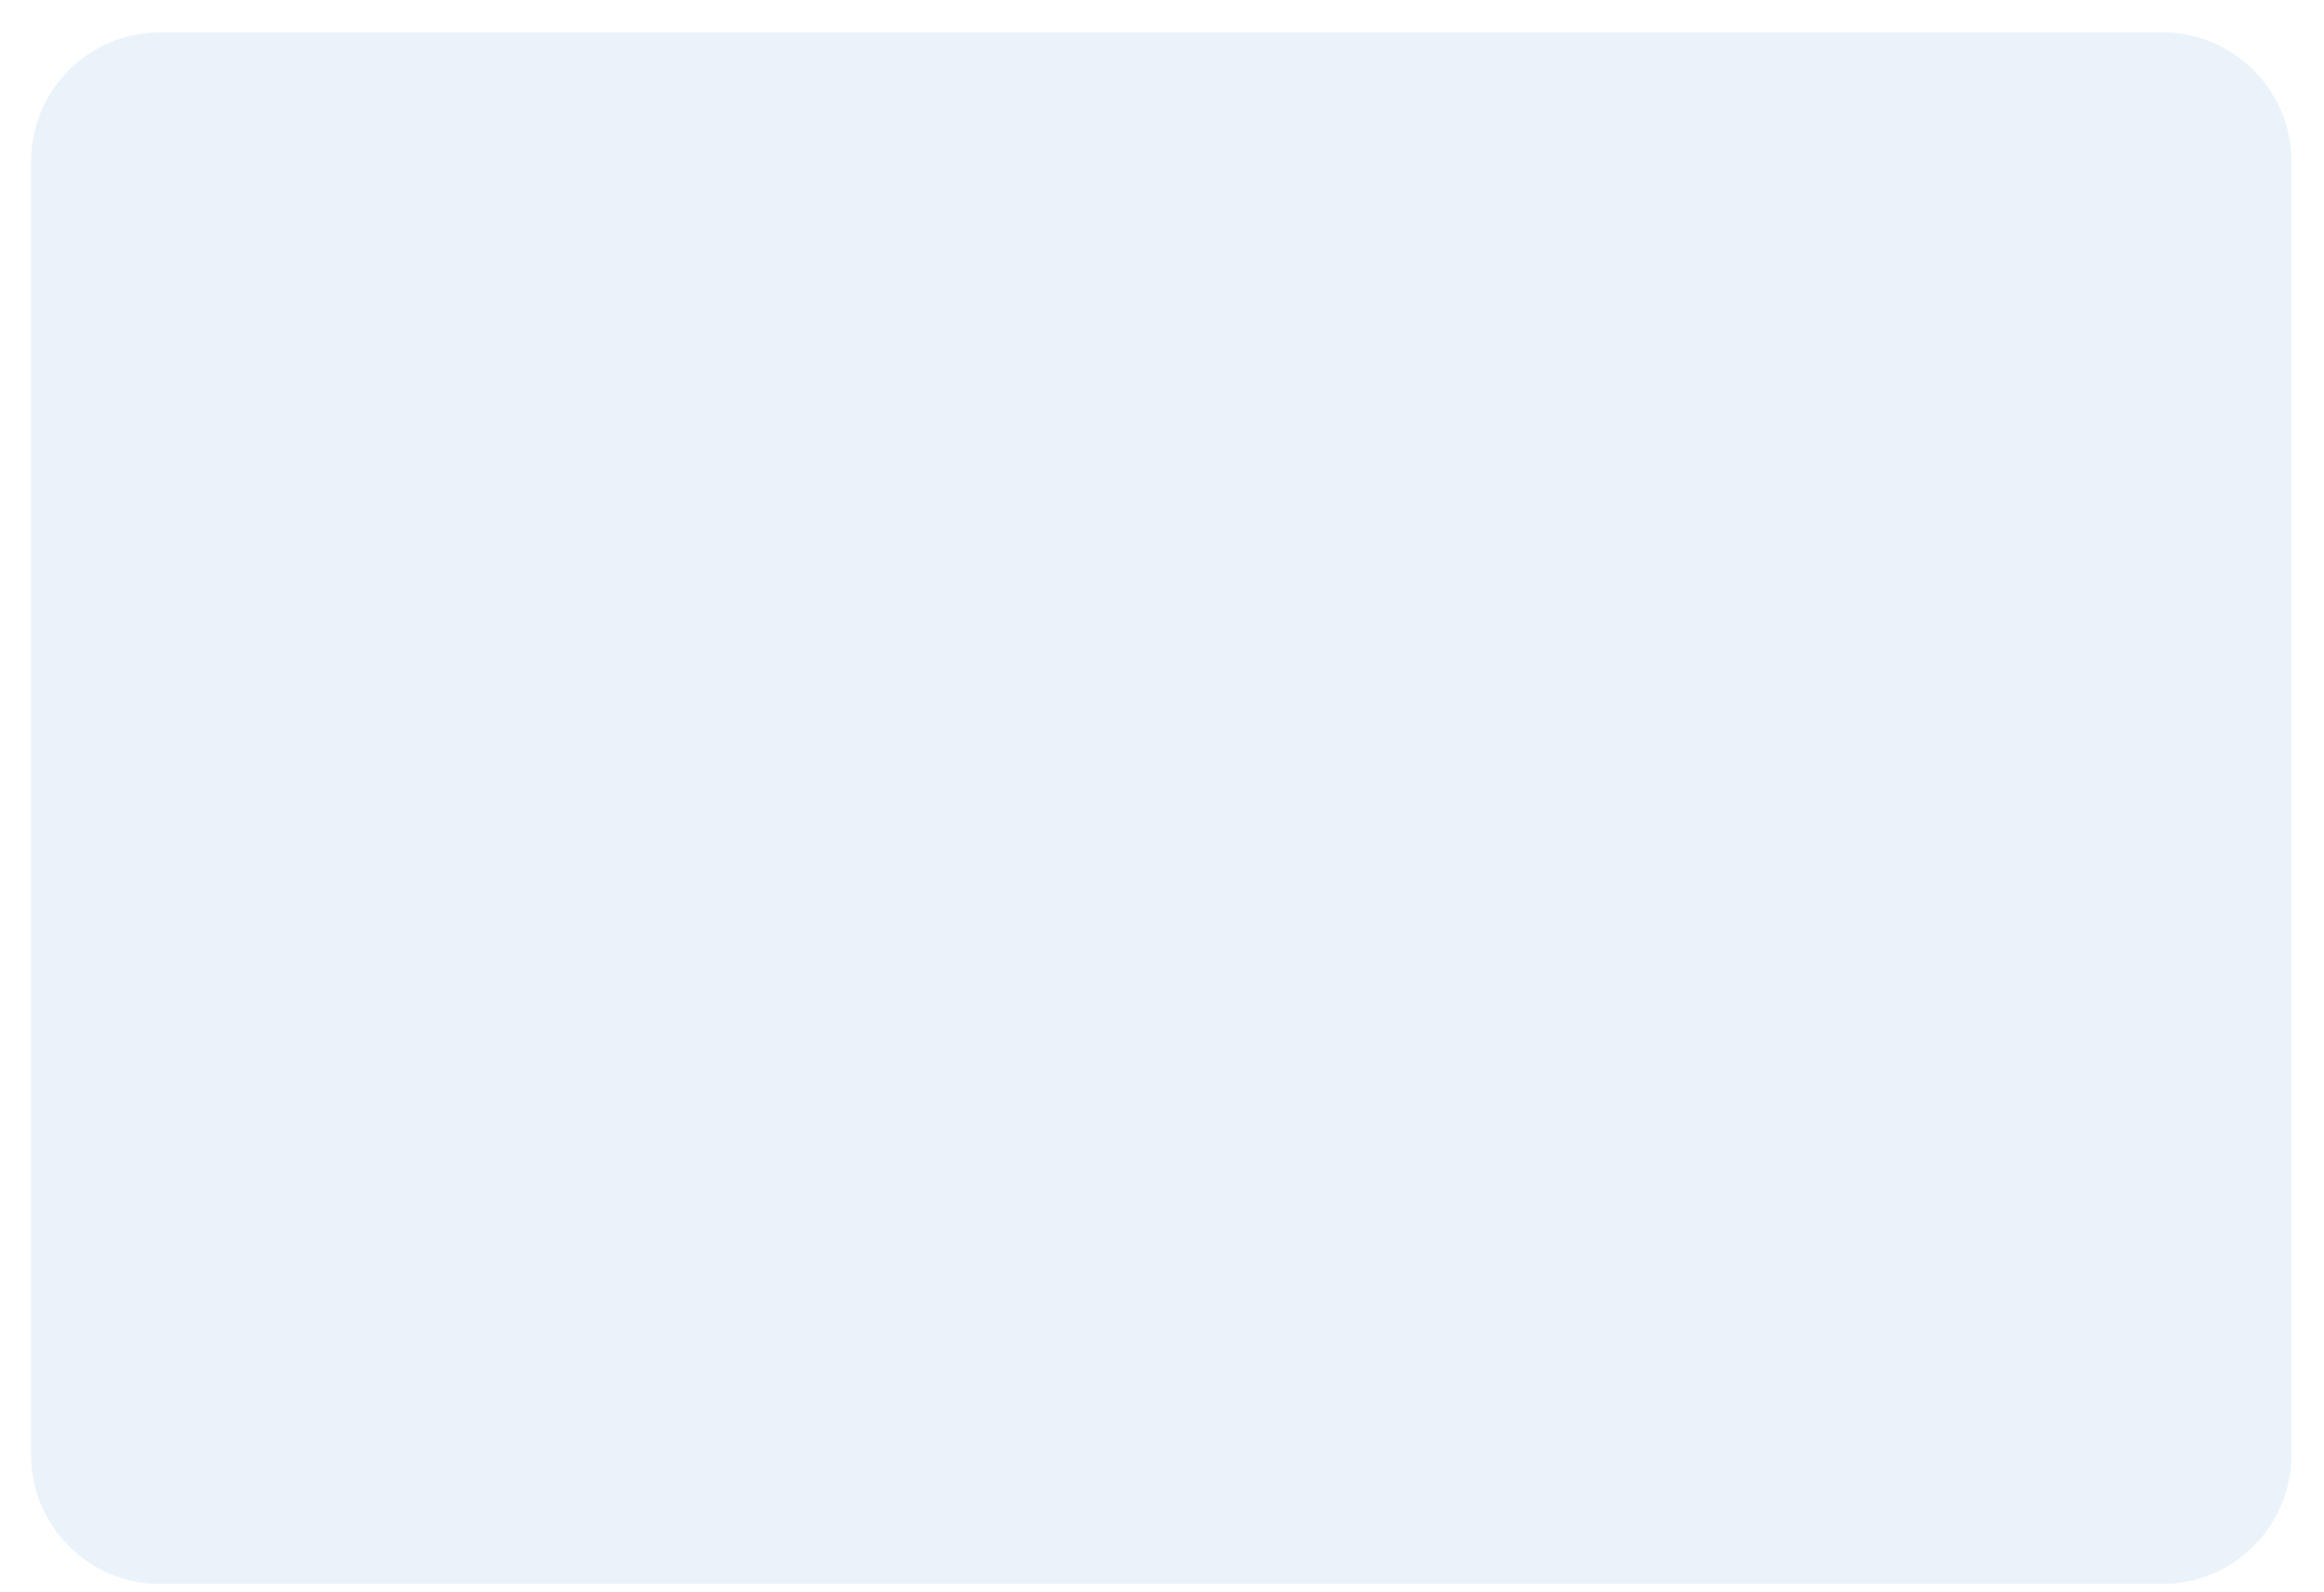
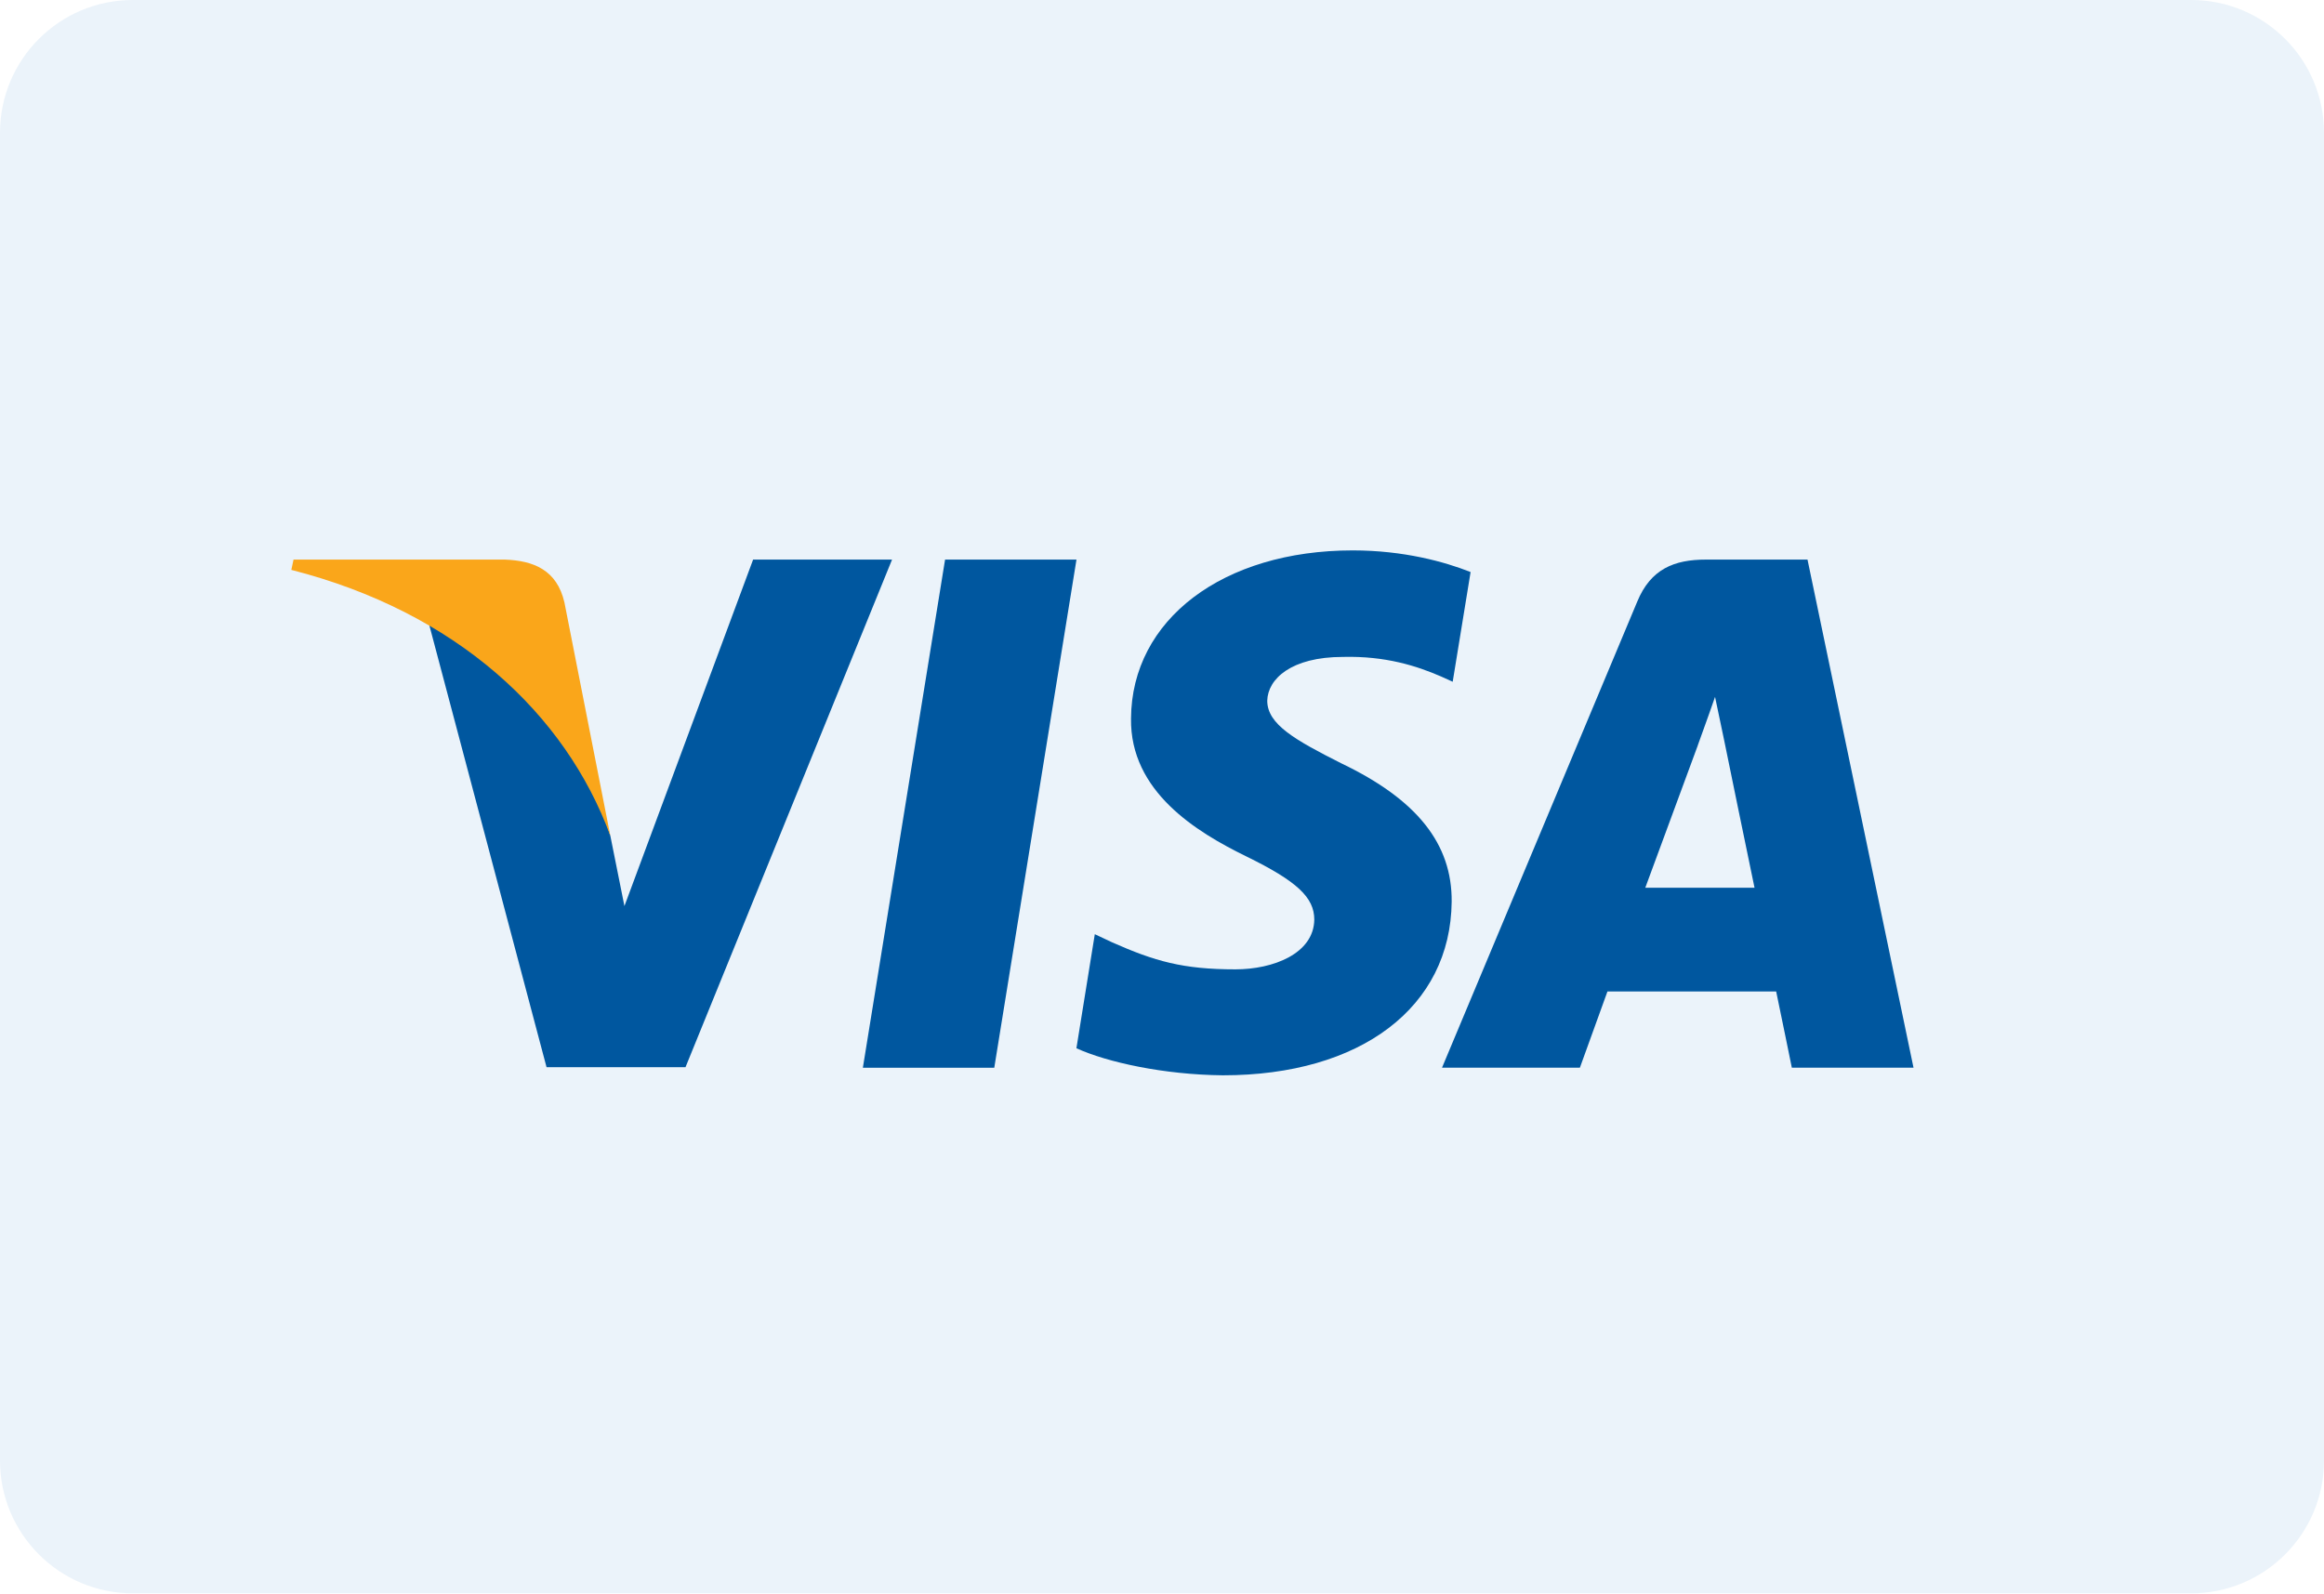
- <svg xmlns="http://www.w3.org/2000/svg" width="54" height="37" viewBox="0 0 54 37" fill="none">
-   <path d="M50.242 0.751H3.722C2.065 0.751 0.721 2.097 0.721 3.757V33.809C0.721 35.469 2.065 36.815 3.722 36.815H50.242C51.9 36.815 53.244 35.469 53.244 33.809V3.757C53.244 2.097 51.9 0.751 50.242 0.751Z" fill="#EBF3FA" />
+ <svg xmlns="http://www.w3.org/2000/svg" width="70" height="48" viewBox="0 0 70 48" fill="none">
+   <rect width="70" height="48" rx="4" fill="#EBF3FA" />
+   <path d="M29.948 32.166H25.99L28.466 16.858H32.424L29.948 32.166Z" fill="#00579F" />
+   <path d="M44.295 17.233C43.514 16.923 42.276 16.581 40.745 16.581C36.836 16.581 34.084 18.665 34.067 21.645C34.034 23.844 36.037 25.065 37.536 25.798C39.067 26.547 39.587 27.036 39.587 27.704C39.572 28.729 38.35 29.202 37.211 29.202C35.63 29.202 34.784 28.958 33.497 28.388L32.976 28.143L32.422 31.579C33.35 32.002 35.06 32.377 36.836 32.394C40.989 32.394 43.693 30.342 43.725 27.166C43.741 25.424 42.683 24.089 40.403 22.997C39.018 22.297 38.17 21.825 38.17 21.108C38.187 20.457 38.888 19.79 40.45 19.79C41.737 19.757 42.682 20.066 43.398 20.376L43.756 20.538L44.295 17.233Z" fill="#00579F" />
+   <path d="M49.557 26.743C49.883 25.863 51.137 22.46 51.137 22.46C51.121 22.493 51.463 21.564 51.658 20.994L51.935 22.313C51.935 22.313 52.684 25.977 52.847 26.743C52.228 26.743 50.339 26.743 49.557 26.743ZM54.443 16.858H51.381C50.437 16.858 49.72 17.135 49.313 18.128L43.434 32.165H47.587C47.587 32.165 48.27 30.276 48.417 29.869C48.873 29.869 52.913 29.869 53.499 29.869C53.613 30.407 53.971 32.165 53.971 32.165H57.636L54.443 16.858Z" fill="#00579F" />
+   <path d="M22.684 16.858L18.808 27.296L18.384 25.18C17.668 22.737 15.42 20.083 12.912 18.763L16.462 32.149H20.648L26.869 16.858H22.684Z" fill="#00579F" />
+   <path d="M15.209 16.858H8.841L8.775 17.168C13.743 18.438 17.033 21.5 18.384 25.18L17 18.145C16.772 17.168 16.072 16.891 15.209 16.858Z" fill="#FAA61A" />
</svg>
